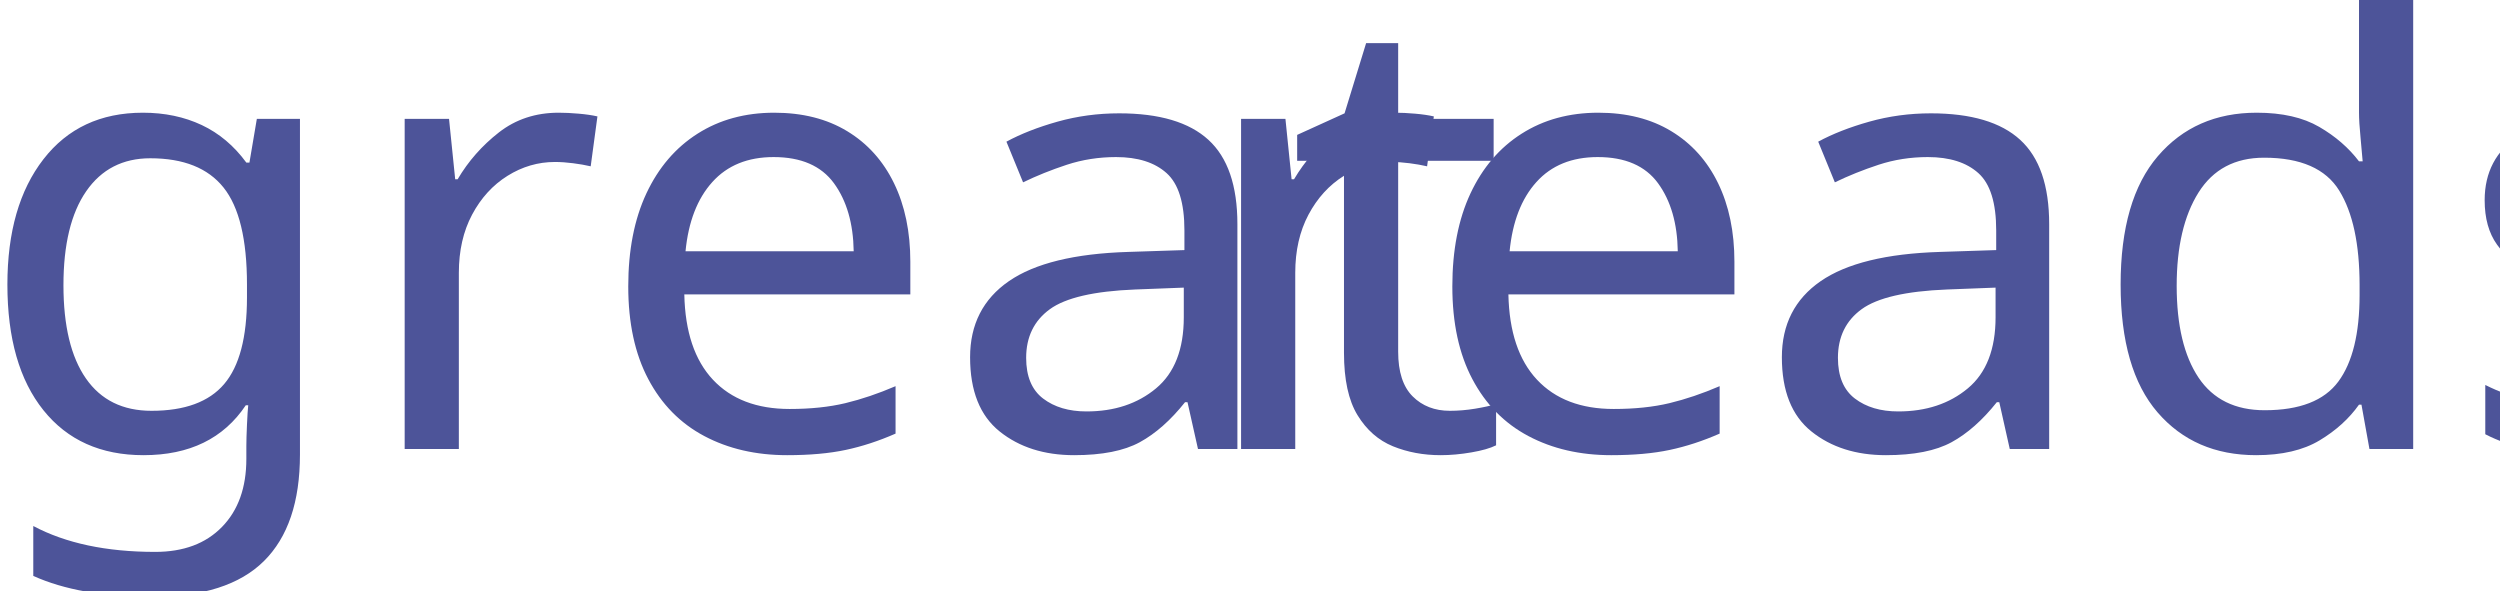
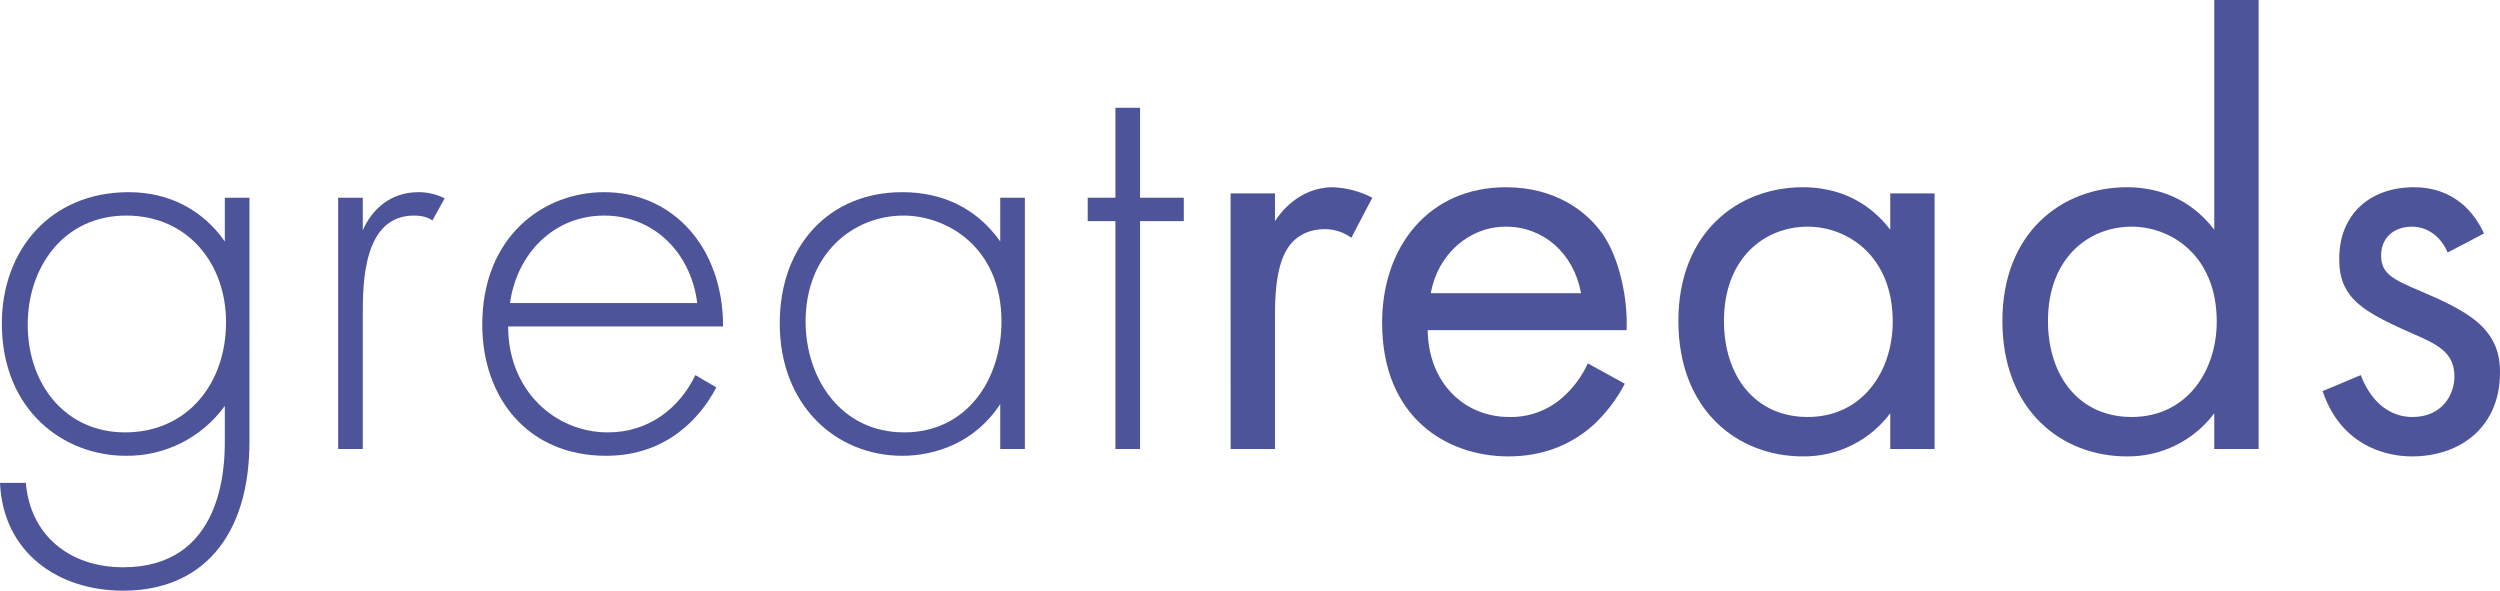
- <svg xmlns="http://www.w3.org/2000/svg" id="greatreads" data-name="greatreads" viewBox="0 0 811.78 191.8" width="100">
+ <svg xmlns="http://www.w3.org/2000/svg" viewBox="0 0 811.78 191.8" width="100px">
  <defs>
    <style>
-       .logo {
-         font-size: 200px;
+       .cls-1 {
        fill: #4d5499;
-         font-family: FuturaPT-Light, Futura PT;
-         font-weight: 300;
-       }
- 
-       .reads {
-         font-weight: 400;
-         letter-spacing: -0.02em;
      }
    </style>
  </defs>
-   <text class="logo" transform="translate(-8.6 145.8)">
-     <tspan>great</tspan>
-     <tspan class="reads" x="394.59" y="0">reads</tspan>
-   </text>
+   <g id="Layer_2" data-name="Layer 2">
+     <g id="Layer_1-2" data-name="Layer 1">
+       <path class="cls-1" shape-rendering="geometricPrecision" d="M81,64.2v79.2c0,30.8-15.4,48.4-41,48.4-21.2,0-39-12.4-40-35H8.4c1.4,17,14.2,27.4,31.6,27.4,32.2,0,33-32.4,33-40.8V131.8A39.11,39.11,0,0,1,40.8,148C20.8,148,.6,133.4.6,105c0-23.6,15.6-42.6,41.2-42.6,13.4,0,24.2,6,31.2,16V64.2ZM9,105.4c0,19.6,12.4,35,31.6,35,20.2,0,32.8-15.8,32.8-35.8C73.4,85.6,61,70,41,70,20.8,70,9,86.6,9,105.4Z" />
+       <path class="cls-1" shape-rendering="geometricPrecision" d="M109.8,64.2h8V74.8c3-7,9.2-12.4,18-12.4a19,19,0,0,1,8.6,2l-4,7.2c-.8-.6-2.4-1.6-6-1.6-16.4,0-16.6,21.8-16.6,32v43.8h-8Z" />
+       <path class="cls-1" shape-rendering="geometricPrecision" d="M165,106c0,20.8,15.2,34.4,32.4,34.4,13.2,0,23.2-7.8,28.4-18.6l6.8,4C227.8,135,217,148,196.8,148c-25.4,0-40.2-18.8-40.2-42.6,0-28.4,19.6-43,39.6-43,22,0,38.59,17.6,38.59,43.6Zm61.4-7.6c-2-16.2-14-28.4-30.2-28.4-16.6,0-28.4,12.6-30.6,28.4Z" />
+       <path class="cls-1" shape-rendering="geometricPrecision" d="M324.79,64.2h8v81.6h-8V131.2c-8.2,12.6-21.2,16.8-31.8,16.8-21.4,0-39.8-16.2-39.8-43,0-25.2,16-42.6,39.8-42.6,12.8,0,24,5,31.8,16Zm-63.2,40.2c0,18.4,11.4,36,32,36,20.4,0,31.6-17.2,31.6-36,0-24.2-17.8-34.4-31.8-34.4C277.19,70,261.59,82.2,261.59,104.4Z" />
+       <path class="cls-1" d="M370.19,71.8v74h-8v-74h-9V64.2h9V35h8V64.2h14.2v7.6Z" />
+       <path class="cls-1" shape-rendering="geometricPrecision" d="M399.59,62.8H414v9c1.4-2.2,7.6-11,18.8-11a30.41,30.41,0,0,1,12.8,3.4l-6.8,13a14.82,14.82,0,0,0-8.4-2.8c-5.8,0-9.4,2.4-11.6,5.2-2.4,3.2-4.8,8.8-4.8,22.4v43.8h-14.4Z" />
+       <path class="cls-1" shape-rendering="geometricPrecision" d="M527.59,124.6a49.66,49.66,0,0,1-10.2,13.4c-7.6,6.8-17,10.2-27.6,10.2-20,0-41-12.6-41-43.4,0-24.8,15.2-44,40.2-44,16.2,0,26.4,8,31.4,15.2,5.2,7.4,8.2,20.2,7.8,31.2h-64.6c.2,17.2,12,28.2,26.4,28.2a25.23,25.23,0,0,0,17-6,33.07,33.07,0,0,0,8.6-11.4Zm-14.2-29.4c-2.4-13-12.2-21.6-24.4-21.6s-22.2,9.2-24.4,21.6Z" />
+       <path class="cls-1" shape-rendering="geometricPrecision" d="M613.79,62.8h14.4v83h-14.4V134.2a35,35,0,0,1-28.4,14c-21,0-40.4-14.8-40.4-44,0-28.6,19.2-43.4,40.4-43.4,16,0,24.6,8.8,28.4,13.8Zm-54,41.4c0,17.8,10,31.2,27.2,31.2,17.6,0,27.6-14.6,27.6-31,0-21.4-14.8-30.8-27.6-30.8C572.79,73.6,559.79,84,559.79,104.2Z" />
+       <path class="cls-1" shape-rendering="geometricPrecision" d="M719,0h14.4V145.8H719V134.2a35,35,0,0,1-28.4,14c-21,0-40.4-14.8-40.4-44,0-28.6,19.2-43.4,40.4-43.4,16,0,24.6,8.8,28.4,13.8ZM665,104.2c0,17.8,10,31.2,27.2,31.2,17.6,0,27.6-14.6,27.6-31,0-21.4-14.8-30.8-27.6-30.8C678,73.6,665,84,665,104.2Z" />
+       <path class="cls-1" shape-rendering="geometricPrecision" d="M794.78,82c-2-4.8-6.2-8.4-11.6-8.4-5.2,0-10,3-10,9.4,0,6,4,7.8,13.4,11.8,12,5,17.6,8.8,20.8,12.8,3.6,4.4,4.4,8.8,4.4,13.4,0,17.4-12.6,27.2-28.6,27.2-3.4,0-22-.4-29-21.2l12.4-5.2c1.6,4.4,6.4,13.6,16.8,13.6,9.4,0,13.6-7,13.6-13.2,0-7.8-5.6-10.4-13.4-13.8-10-4.4-16.4-7.6-20.2-12.2-3.2-4-3.8-8-3.8-12.2,0-14.6,10.2-23.2,24.2-23.2,4.4,0,16.2.8,22.8,15Z" />
+     </g>
+   </g>
</svg>
